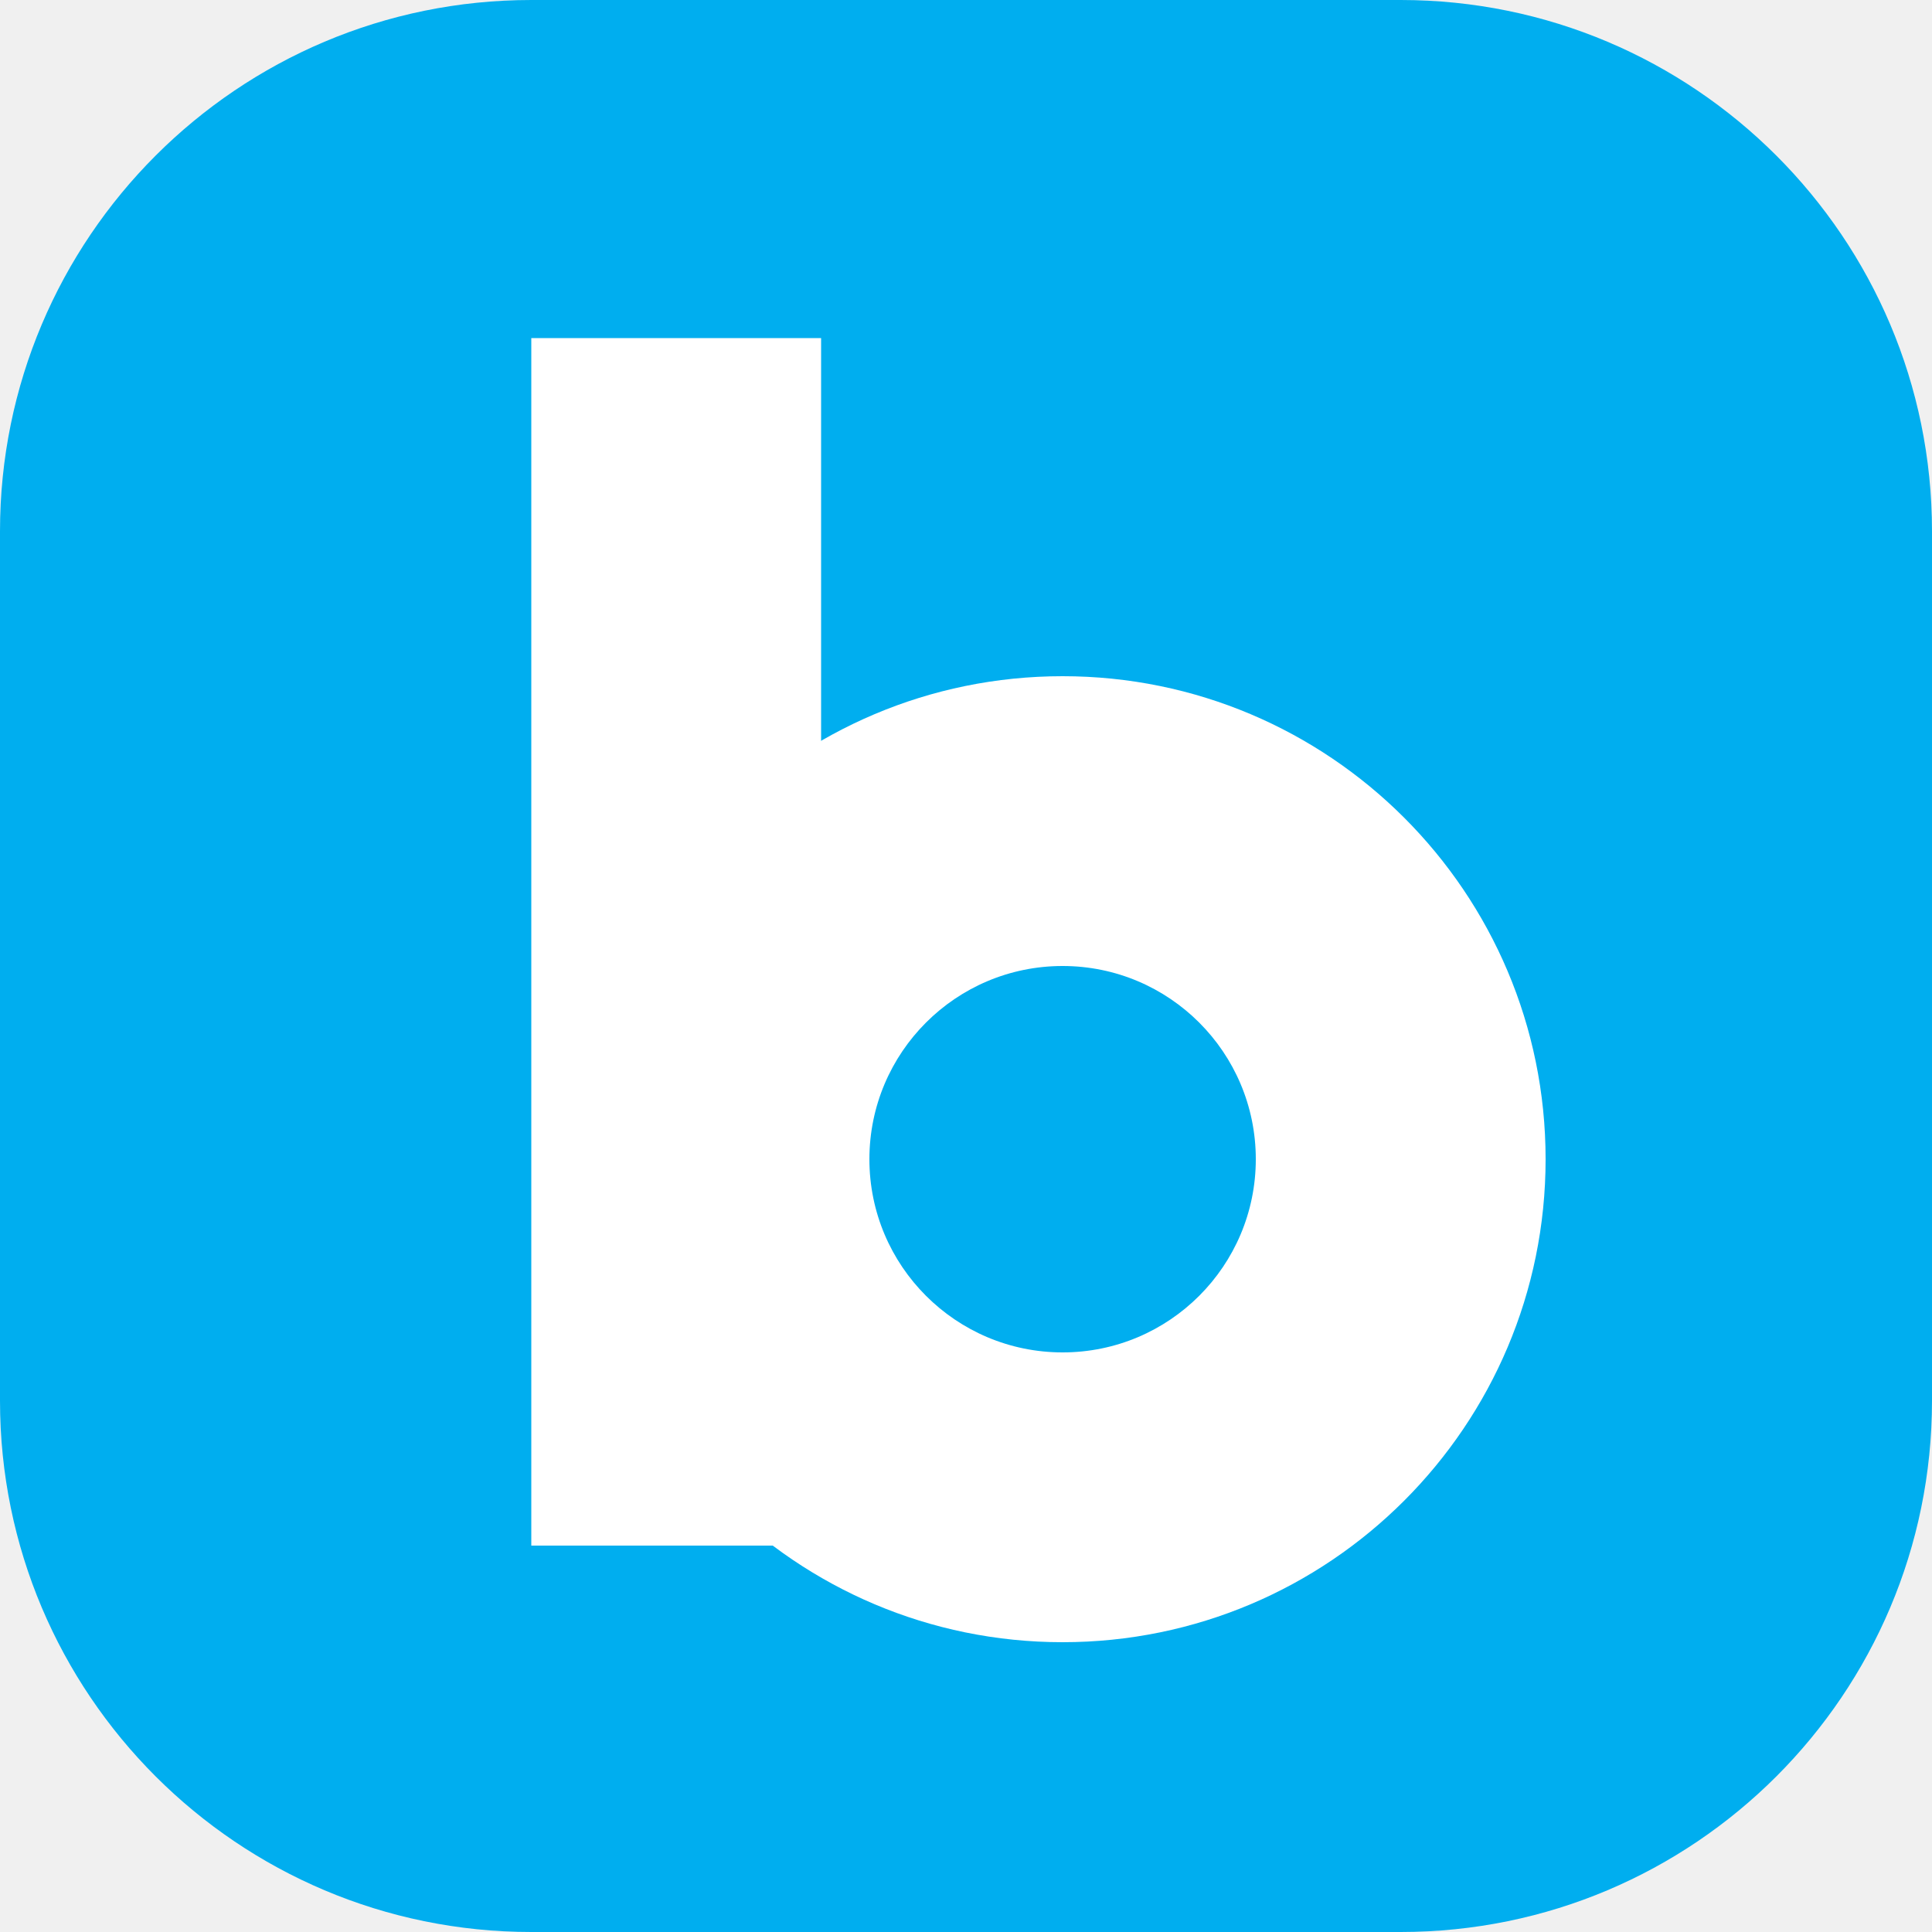
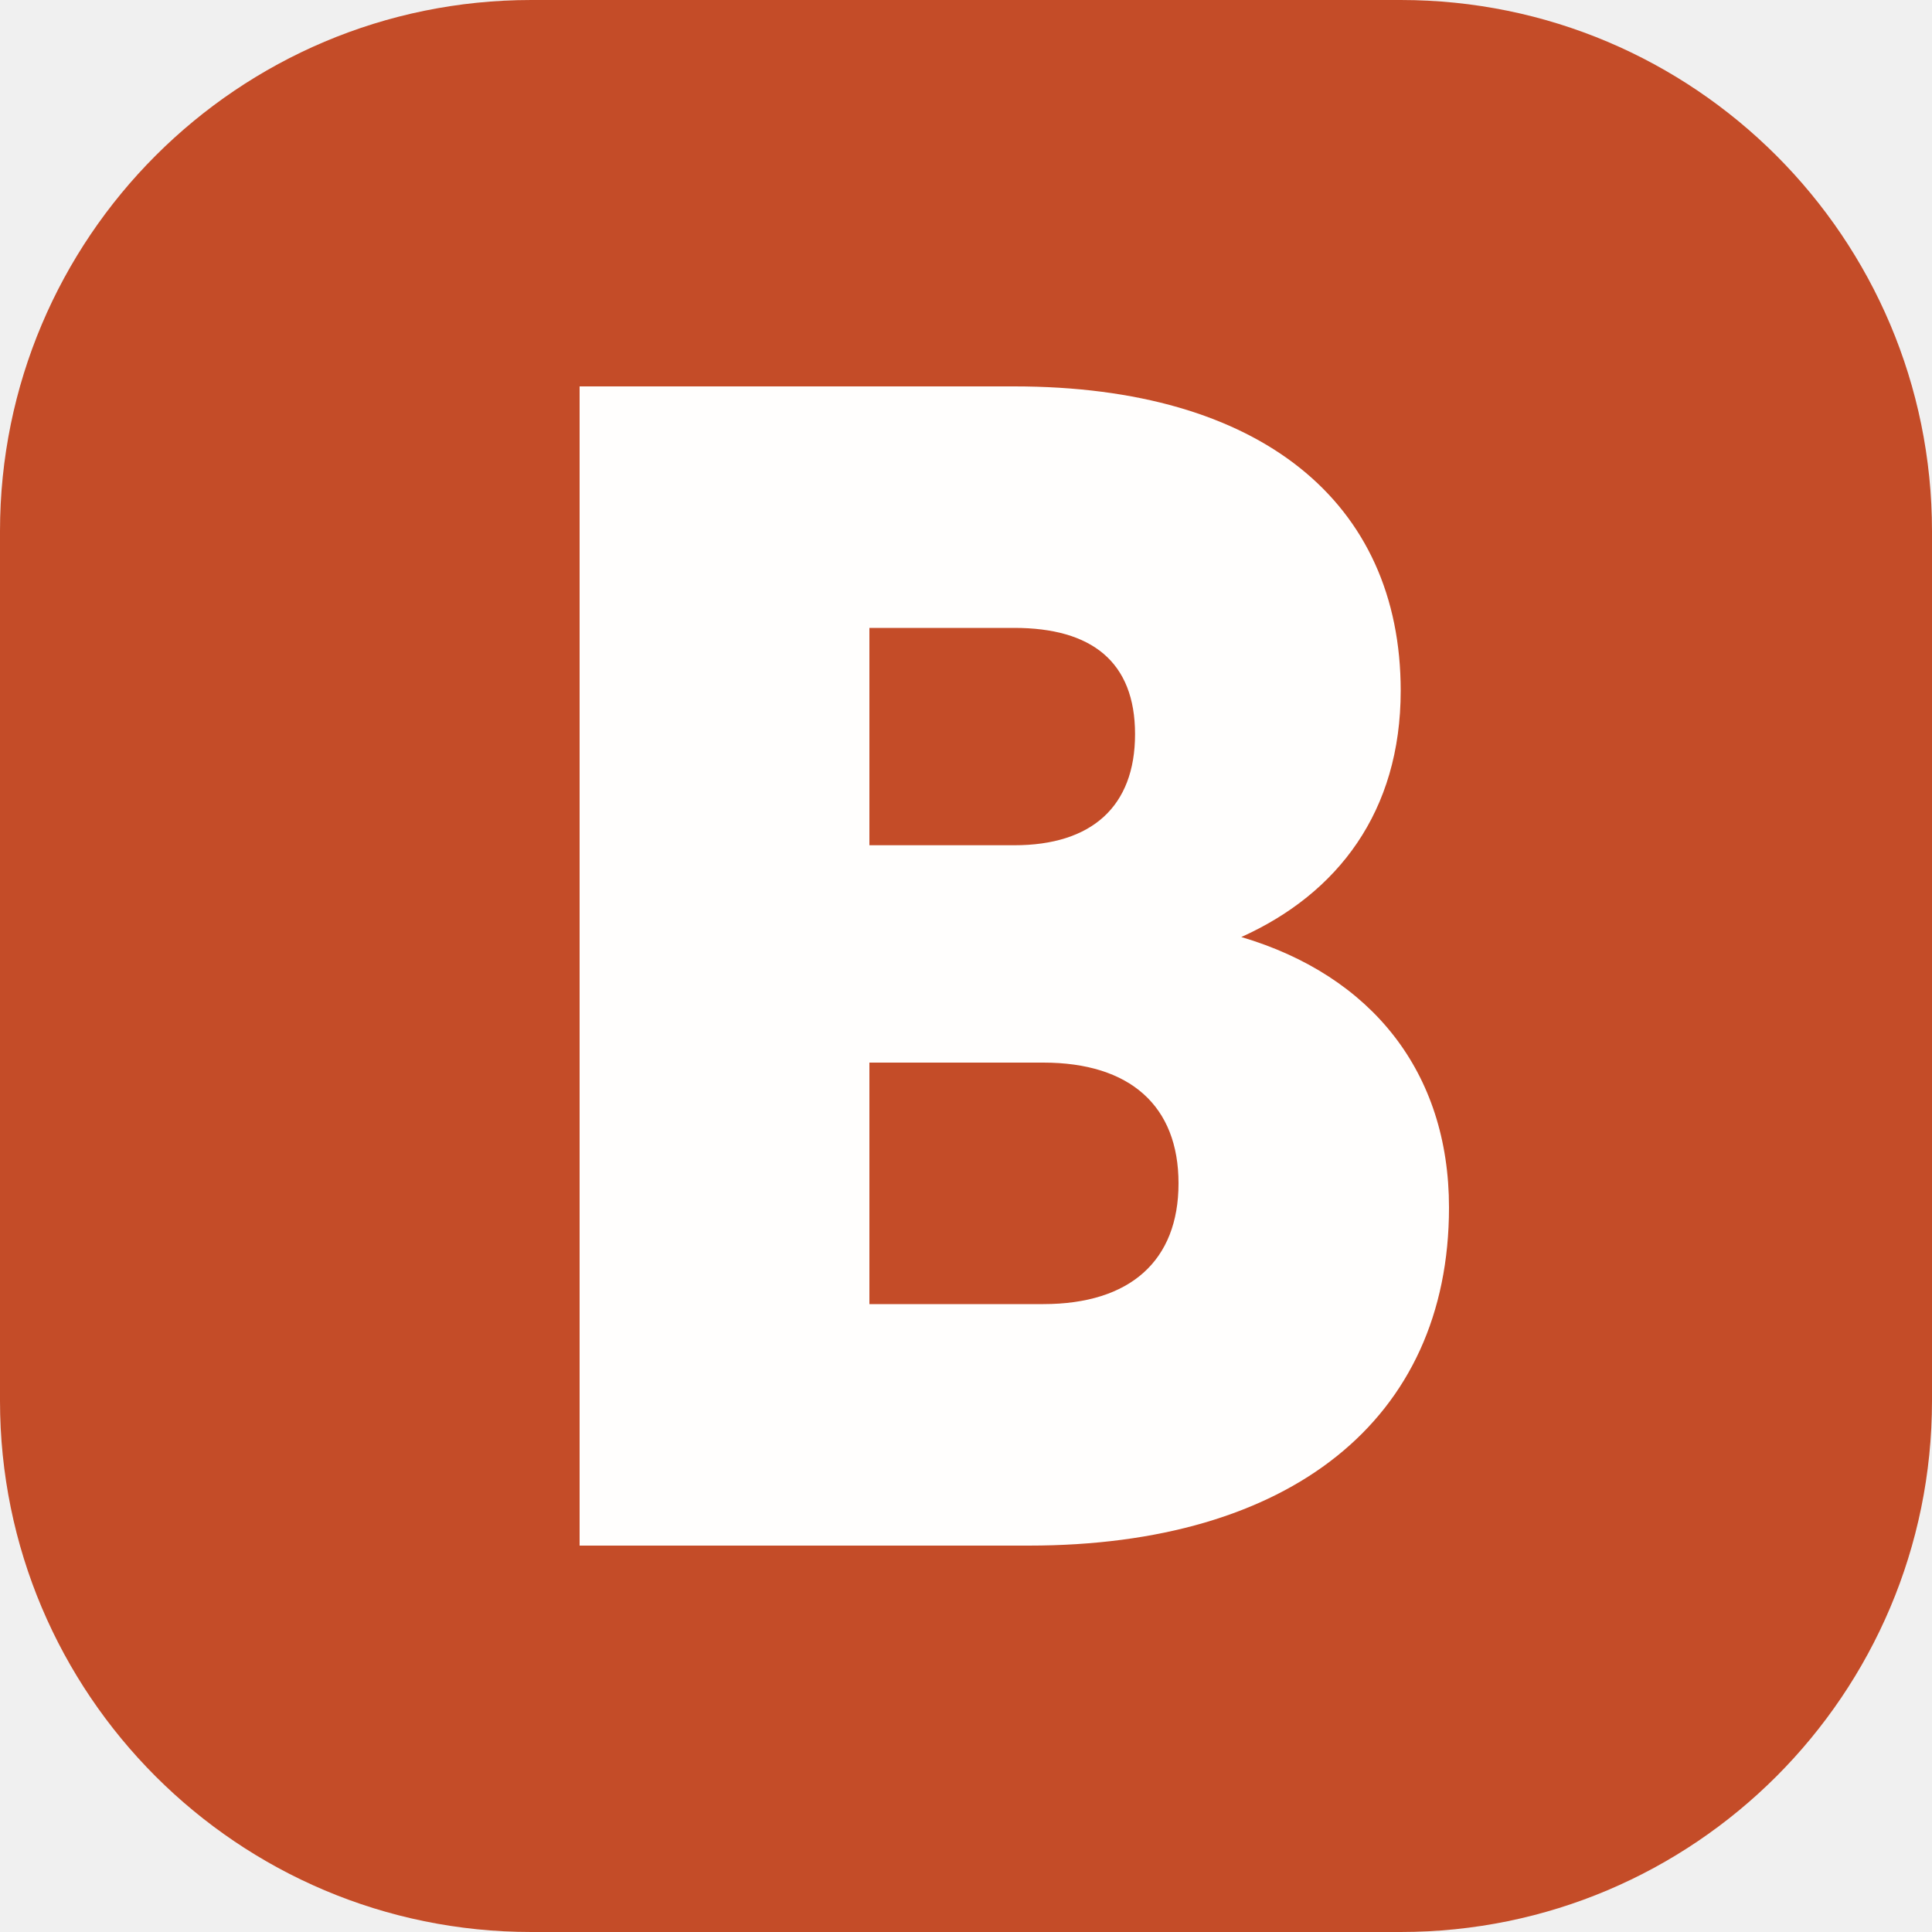
- <svg xmlns="http://www.w3.org/2000/svg" viewBox="0 0 40 40">
-   <rect width="40" height="40" rx="11" fill="#00aeef" />
-   <path d="M11 7h6v25h-6z" fill="#ffffff" />
-   <circle cx="22" cy="24" r="10" fill="#ffffff" />
-   <circle cx="22" cy="24" r="4" fill="#00aeef" />
+ <svg xmlns="http://www.w3.org/2000/svg" viewBox="0 0 40 40" fill="none">
+   <rect width="40" height="40" rx="11" fill="#c44c28" />
+   <path fill="#fffefd" fill-rule="evenodd" d="M12 8h9c5.1 0 8 2.4 8 6.3 0 2.5-1.3 4.2-3.3 5.1 2.7.8 4.3 2.8 4.3 5.6 0 4.4-3.3 7-8.7 7H12V8Zm6 5v4.5h3c1.6 0 2.5-.8 2.5-2.3S22.6 13 21 13h-3Zm0 9v5h3.6c1.8 0 2.8-.9 2.8-2.5S23.4 22 21.6 22H18Z" clip-rule="evenodd" />
</svg>
